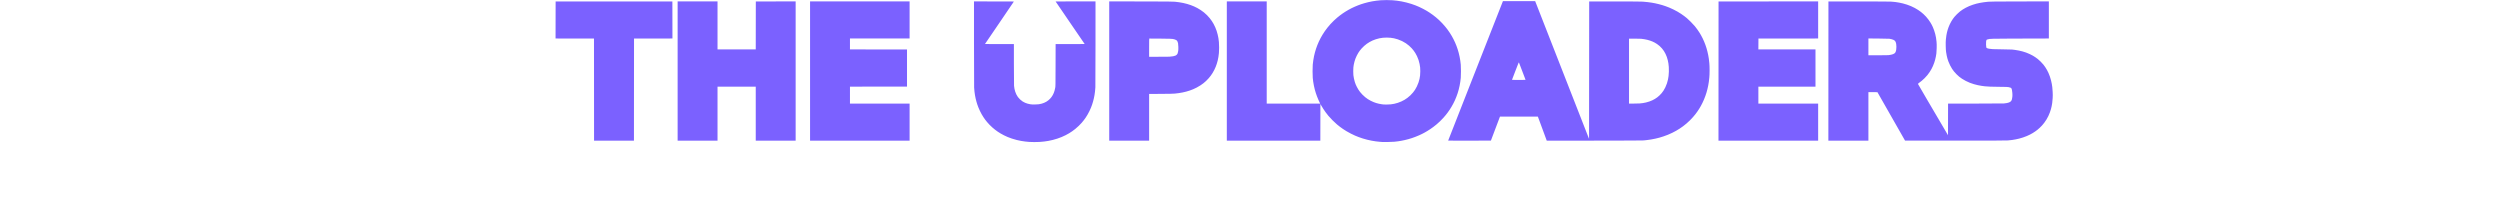
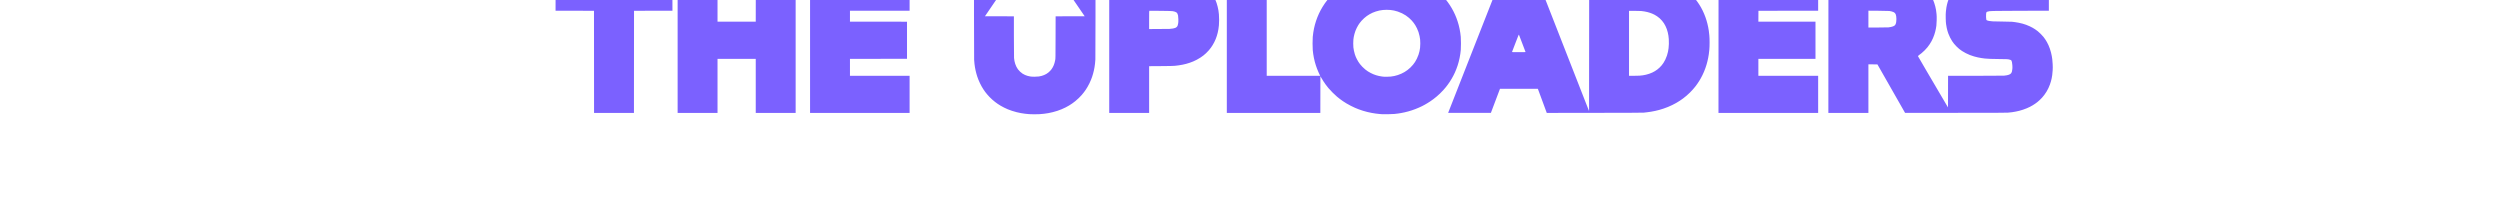
- <svg xmlns="http://www.w3.org/2000/svg" width="256" height="auto" viewBox="-1000 0 4500 400" preserveAspectRatio="xMidYMid meet" style="max-width: 100%; height: auto; border: 1px solid red;">
+ <svg xmlns="http://www.w3.org/2000/svg" width="256" height="auto" viewBox="-1000 50 4500 400" preserveAspectRatio="xMidYMid meet" style="max-width: 100%; height: auto; border: 1px solid red;">
  <path id="Shape" fill="#7b61ff" fill-rule="evenodd" stroke="none" d="M 753.189 2.52 C 808.846 2.52 824.997 2.605 824.988 2.709 C 824.979 2.813 813.261 20.076 798.949 41.071 L 772.926 79.244 L 798.966 79.308 L 825.005 79.372 L 825.008 115.34 C 825.009 138.048 825.107 152.422 825.272 154.331 C 825.416 155.994 825.761 158.483 826.041 159.864 C 826.32 161.244 826.937 163.577 827.413 165.049 C 827.889 166.521 828.842 168.831 829.53 170.183 C 830.218 171.535 831.438 173.553 832.24 174.668 C 833.042 175.784 834.792 177.73 836.127 178.994 C 837.463 180.257 839.529 181.898 840.719 182.64 C 841.909 183.381 843.892 184.423 845.126 184.955 C 846.361 185.487 848.359 186.209 849.568 186.56 C 850.777 186.91 852.974 187.399 854.45 187.646 C 856.383 187.969 858.507 188.094 862.047 188.094 C 865.34 188.094 867.917 187.954 869.859 187.67 C 871.453 187.436 873.777 186.948 875.025 186.584 C 876.272 186.221 878.256 185.531 879.434 185.053 C 880.612 184.574 882.466 183.645 883.554 182.989 C 884.642 182.332 886.256 181.199 887.14 180.471 C 888.025 179.742 889.387 178.475 890.168 177.655 C 890.949 176.835 892.077 175.511 892.674 174.712 C 893.272 173.913 894.272 172.346 894.898 171.228 C 895.523 170.111 896.375 168.346 896.789 167.307 C 897.204 166.268 897.839 164.397 898.201 163.15 C 898.563 161.902 899.099 159.578 899.393 157.984 C 899.919 155.131 899.928 154.508 900.024 117.23 L 900.12 79.372 L 926.277 79.308 L 952.433 79.244 L 926.265 41.005 C 911.873 19.973 900.097 2.71 900.097 2.642 C 900.097 2.575 916.256 2.52 936.005 2.52 L 971.914 2.52 L 971.91 77.669 C 971.908 123.769 971.811 154.467 971.659 157.083 C 971.523 159.428 971.233 162.886 971.015 164.768 C 970.797 166.649 970.395 169.493 970.121 171.087 C 969.847 172.68 969.335 175.288 968.982 176.882 C 968.63 178.476 967.958 181.14 967.49 182.803 C 967.022 184.466 966.252 186.961 965.78 188.346 C 965.307 189.732 964.395 192.173 963.752 193.771 C 963.109 195.368 961.841 198.198 960.935 200.059 C 960.029 201.921 958.482 204.809 957.497 206.478 C 956.511 208.146 955.057 210.476 954.265 211.654 C 953.473 212.831 952.002 214.869 950.995 216.182 C 949.989 217.495 948.233 219.649 947.093 220.97 C 945.952 222.29 943.558 224.788 941.772 226.522 C 939.986 228.255 937.158 230.768 935.488 232.105 C 933.817 233.443 931.265 235.357 929.818 236.358 C 928.37 237.36 925.898 238.956 924.324 239.905 C 922.75 240.854 919.91 242.418 918.012 243.381 C 916.115 244.343 912.924 245.812 910.921 246.645 C 908.918 247.478 905.521 248.742 903.373 249.454 C 901.225 250.165 897.54 251.236 895.183 251.833 C 892.827 252.429 889.256 253.214 887.246 253.576 C 885.236 253.938 881.778 254.456 879.56 254.727 C 877.343 254.999 873.658 255.339 871.371 255.484 C 869.084 255.629 864.662 255.731 861.543 255.711 C 858.425 255.692 854.399 255.578 852.598 255.459 C 850.796 255.339 847.493 255.016 845.259 254.742 C 843.024 254.467 839.622 253.955 837.699 253.604 C 835.776 253.253 832.341 252.512 830.066 251.957 C 827.79 251.402 823.929 250.281 821.484 249.465 C 819.04 248.649 815.639 247.396 813.926 246.681 C 812.213 245.965 809.244 244.594 807.327 243.634 C 805.41 242.674 802.566 241.134 801.005 240.212 C 799.445 239.29 797.091 237.795 795.775 236.89 C 794.458 235.985 792.36 234.451 791.113 233.483 C 789.866 232.514 787.654 230.679 786.199 229.406 C 784.744 228.133 782.476 225.967 781.159 224.594 C 779.843 223.221 777.908 221.08 776.861 219.836 C 775.813 218.592 774.267 216.663 773.425 215.549 C 772.583 214.435 771.157 212.394 770.257 211.014 C 769.356 209.633 767.904 207.257 767.03 205.732 C 766.155 204.208 764.73 201.475 763.863 199.658 C 762.995 197.842 761.729 194.951 761.048 193.233 C 760.367 191.515 759.46 189.033 759.032 187.717 C 758.605 186.4 757.919 184.132 757.508 182.677 C 757.098 181.222 756.471 178.728 756.116 177.134 C 755.761 175.54 755.245 172.932 754.971 171.339 C 754.696 169.745 754.295 166.91 754.079 165.039 C 753.864 163.169 753.576 159.824 753.439 157.606 C 753.285 155.112 753.19 124.774 753.19 78.047 L 753.189 2.52 Z M 1376.73 187.195 L 1376.603 253.228 L 1292.44 253.228 L 1208.277 253.228 L 1208.277 127.874 L 1208.277 2.52 L 1244.185 2.52 L 1280.094 2.52 L 1280.094 94.488 L 1280.094 186.457 L 1328.226 186.457 L 1376.358 186.457 L 1375.382 184.504 C 1374.844 183.43 1373.824 181.233 1373.114 179.623 C 1372.404 178.013 1371.327 175.405 1370.721 173.828 C 1370.115 172.251 1369.156 169.543 1368.589 167.811 C 1368.022 166.079 1367.165 163.187 1366.684 161.386 C 1366.203 159.584 1365.467 156.409 1365.046 154.331 C 1364.626 152.252 1364.056 149.02 1363.779 147.15 C 1363.502 145.279 1363.128 142.104 1362.948 140.094 C 1362.76 138.002 1362.619 132.942 1362.619 128.252 C 1362.619 123.558 1362.759 118.504 1362.948 116.409 C 1363.128 114.4 1363.552 110.921 1363.889 108.678 C 1364.226 106.436 1364.838 103.013 1365.249 101.072 C 1365.661 99.131 1366.395 96.091 1366.88 94.315 C 1367.366 92.539 1368.265 89.556 1368.879 87.685 C 1369.493 85.814 1370.562 82.866 1371.254 81.134 C 1371.947 79.402 1373.184 76.51 1374.005 74.709 C 1374.825 72.907 1376.244 70.06 1377.158 68.381 C 1378.073 66.702 1379.648 63.959 1380.659 62.285 C 1381.669 60.611 1383.511 57.789 1384.751 56.014 C 1385.991 54.24 1388.089 51.427 1389.412 49.764 C 1390.736 48.101 1393.143 45.265 1394.76 43.462 C 1396.377 41.658 1399.219 38.752 1401.075 37.004 C 1402.931 35.256 1405.64 32.832 1407.095 31.617 C 1408.55 30.402 1410.818 28.596 1412.135 27.602 C 1413.451 26.609 1415.606 25.053 1416.922 24.146 C 1418.239 23.238 1420.45 21.784 1421.836 20.915 C 1423.222 20.046 1425.66 18.602 1427.254 17.706 C 1428.848 16.81 1431.342 15.479 1432.798 14.747 C 1434.253 14.016 1436.804 12.824 1438.467 12.098 C 1440.13 11.372 1442.795 10.267 1444.389 9.643 C 1445.983 9.019 1448.421 8.121 1449.807 7.647 C 1451.193 7.174 1453.889 6.333 1455.798 5.779 C 1457.707 5.225 1460.882 4.388 1462.854 3.919 C 1464.825 3.45 1468.025 2.778 1469.966 2.425 C 1471.906 2.073 1475.251 1.56 1477.399 1.286 C 1479.547 1.013 1483.119 0.639 1485.337 0.457 C 1487.554 0.275 1492.26 0.126 1495.794 0.126 C 1499.328 0.126 1504.148 0.274 1506.504 0.455 C 1508.86 0.635 1512.545 1.008 1514.693 1.283 C 1516.841 1.558 1520.426 2.119 1522.66 2.529 C 1524.893 2.94 1528.932 3.835 1531.636 4.519 C 1534.34 5.202 1538.352 6.351 1540.553 7.072 C 1542.753 7.792 1546.085 8.979 1547.956 9.708 C 1549.827 10.437 1552.718 11.644 1554.381 12.391 C 1556.044 13.137 1559.304 14.735 1561.626 15.94 C 1563.947 17.146 1566.895 18.769 1568.177 19.548 C 1569.459 20.326 1571.812 21.818 1573.406 22.862 C 1575 23.907 1577.608 25.726 1579.202 26.906 C 1580.796 28.085 1583.347 30.092 1584.872 31.366 C 1586.396 32.64 1588.861 34.807 1590.35 36.18 C 1591.838 37.553 1594.432 40.151 1596.113 41.953 C 1597.795 43.754 1600.197 46.476 1601.451 48 C 1602.705 49.524 1604.669 52.036 1605.815 53.581 C 1606.961 55.126 1608.75 57.701 1609.79 59.303 C 1610.83 60.904 1612.348 63.382 1613.165 64.808 C 1613.981 66.235 1615.342 68.732 1616.189 70.357 C 1617.036 71.983 1618.341 74.704 1619.09 76.404 C 1619.838 78.105 1620.975 80.857 1621.616 82.52 C 1622.258 84.183 1623.233 86.961 1623.784 88.693 C 1624.335 90.425 1625.181 93.317 1625.665 95.118 C 1626.148 96.92 1626.887 100.094 1627.306 102.173 C 1627.725 104.252 1628.292 107.495 1628.564 109.38 C 1628.837 111.265 1629.21 114.44 1629.393 116.435 C 1629.587 118.552 1629.725 123.473 1629.725 128.252 C 1629.725 132.902 1629.586 137.965 1629.403 139.969 C 1629.225 141.909 1628.85 145.083 1628.57 147.024 C 1628.289 148.964 1627.724 152.195 1627.314 154.203 C 1626.904 156.212 1626.167 159.387 1625.677 161.258 C 1625.187 163.13 1624.322 166.079 1623.754 167.811 C 1623.186 169.543 1622.126 172.491 1621.398 174.362 C 1620.67 176.233 1619.484 179.068 1618.763 180.661 C 1618.041 182.255 1616.76 184.863 1615.916 186.457 C 1615.071 188.05 1613.685 190.545 1612.836 192 C 1611.987 193.455 1610.479 195.872 1609.485 197.37 C 1608.491 198.868 1606.864 201.193 1605.87 202.535 C 1604.875 203.878 1603.348 205.862 1602.475 206.944 C 1601.603 208.027 1599.635 210.316 1598.102 212.03 C 1596.569 213.745 1593.872 216.531 1592.109 218.221 C 1590.346 219.911 1587.599 222.391 1586.006 223.733 C 1584.412 225.074 1581.747 227.194 1580.084 228.443 C 1578.421 229.693 1575.869 231.506 1574.414 232.473 C 1572.959 233.441 1570.634 234.919 1569.249 235.759 C 1567.863 236.599 1565.708 237.853 1564.461 238.546 C 1563.213 239.24 1561.059 240.375 1559.673 241.069 C 1558.287 241.763 1555.792 242.924 1554.129 243.65 C 1552.466 244.375 1549.575 245.563 1547.704 246.29 C 1545.833 247.016 1542.884 248.076 1541.152 248.644 C 1539.42 249.212 1536.585 250.069 1534.852 250.547 C 1533.12 251.026 1530.172 251.761 1528.301 252.181 C 1526.43 252.602 1523.595 253.177 1522.001 253.461 C 1520.407 253.744 1517.856 254.152 1516.331 254.368 C 1514.807 254.584 1511.859 254.93 1509.78 255.137 C 1507.639 255.349 1502.503 255.551 1497.936 255.601 C 1493.501 255.649 1489.192 255.648 1488.361 255.598 C 1487.529 255.547 1485.375 255.384 1483.573 255.236 C 1481.771 255.087 1478.596 254.737 1476.517 254.458 C 1474.438 254.179 1470.98 253.62 1468.832 253.215 C 1466.684 252.811 1463.168 252.042 1461.02 251.507 C 1458.872 250.972 1455.357 249.992 1453.208 249.329 C 1451.06 248.667 1447.715 247.525 1445.775 246.793 C 1443.835 246.06 1440.83 244.848 1439.097 244.099 C 1437.365 243.351 1433.963 241.728 1431.538 240.493 C 1429.112 239.257 1425.54 237.295 1423.6 236.132 C 1421.66 234.968 1418.825 233.16 1417.3 232.113 C 1415.776 231.066 1413.395 229.357 1412.009 228.316 C 1410.623 227.274 1408.128 225.287 1406.465 223.899 C 1404.802 222.511 1401.279 219.216 1398.636 216.577 C 1395.994 213.939 1392.612 210.306 1391.121 208.504 C 1389.63 206.702 1387.4 203.842 1386.164 202.148 C 1384.929 200.454 1383.028 197.676 1381.94 195.975 C 1380.851 194.274 1379.234 191.602 1378.346 190.038 L 1376.73 187.195 Z M 69.297 253.228 L 69.17 69.417 L 34.584 69.353 L -0.002 69.29 L 0.062 35.968 L 0.126 2.646 L 105.205 2.646 L 210.283 2.646 L 210.347 35.968 L 210.411 69.29 L 175.825 69.353 L 141.239 69.417 L 141.175 161.323 L 141.112 253.228 L 105.205 253.228 L 69.297 253.228 Z M 219.733 253.228 L 219.733 2.52 L 255.641 2.52 L 291.549 2.52 L 291.549 45.732 L 291.549 88.945 L 325.944 88.945 L 360.34 88.945 L 360.404 45.795 L 360.467 2.646 L 396.312 2.582 L 432.158 2.518 L 432.158 127.873 L 432.158 253.228 L 396.249 253.228 L 360.341 253.228 L 360.341 204.598 L 360.341 155.969 L 325.945 155.969 L 291.549 155.969 L 291.549 204.598 L 291.549 253.228 L 255.641 253.228 L 219.733 253.228 Z M 458.112 253.228 L 458.112 2.52 L 547.694 2.52 L 637.275 2.52 L 637.275 35.906 L 637.275 69.291 L 583.602 69.291 L 529.928 69.291 L 529.928 79.118 L 529.928 88.944 L 581.271 89.007 L 632.613 89.071 L 632.613 122.457 L 632.613 155.843 L 581.271 155.906 L 529.928 155.97 L 529.928 171.213 L 529.928 186.457 L 583.602 186.457 L 637.275 186.457 L 637.275 219.843 L 637.275 253.228 L 547.694 253.228 L 458.112 253.228 Z M 996.608 253.228 L 996.608 2.495 L 1053.746 2.604 C 1103.58 2.7 1111.384 2.765 1114.79 3.114 C 1116.938 3.334 1120.34 3.752 1122.35 4.042 C 1124.359 4.333 1127.648 4.916 1129.657 5.338 C 1131.667 5.759 1134.872 6.545 1136.781 7.084 C 1138.689 7.623 1141.637 8.566 1143.332 9.181 C 1145.027 9.795 1147.688 10.861 1149.244 11.549 C 1150.8 12.237 1153.408 13.506 1155.04 14.37 C 1156.671 15.233 1159.448 16.895 1161.21 18.063 C 1162.972 19.23 1165.636 21.169 1167.131 22.372 C 1168.626 23.574 1171.1 25.807 1172.629 27.334 C 1174.159 28.861 1176.383 31.331 1177.572 32.823 C 1178.761 34.314 1180.472 36.639 1181.375 37.988 C 1182.277 39.337 1183.708 41.689 1184.556 43.215 C 1185.404 44.741 1186.719 47.424 1187.477 49.178 C 1188.236 50.931 1189.318 53.747 1189.883 55.435 C 1190.447 57.122 1191.293 60.07 1191.763 61.985 C 1192.234 63.899 1192.857 66.881 1193.149 68.61 C 1193.441 70.339 1193.846 73.553 1194.048 75.751 C 1194.251 77.961 1194.414 82.451 1194.412 85.795 C 1194.409 89.121 1194.248 93.487 1194.053 95.496 C 1193.858 97.506 1193.453 100.67 1193.152 102.528 C 1192.852 104.386 1192.274 107.278 1191.867 108.953 C 1191.46 110.629 1190.722 113.247 1190.226 114.772 C 1189.731 116.296 1188.858 118.734 1188.286 120.189 C 1187.713 121.644 1186.545 124.213 1185.689 125.899 C 1184.833 127.584 1183.432 130.078 1182.576 131.442 C 1181.72 132.806 1180.377 134.816 1179.592 135.91 C 1178.807 137.004 1177.119 139.118 1175.842 140.607 C 1174.564 142.096 1172.345 144.402 1170.911 145.732 C 1169.476 147.062 1167.347 148.904 1166.178 149.825 C 1165.01 150.746 1162.636 152.437 1160.904 153.582 C 1159.171 154.727 1156.173 156.491 1154.241 157.501 C 1152.309 158.511 1149.418 159.893 1147.816 160.573 C 1146.213 161.252 1143.428 162.315 1141.627 162.934 C 1139.825 163.553 1136.877 164.448 1135.075 164.923 C 1133.273 165.398 1130.4 166.071 1128.689 166.418 C 1126.978 166.766 1123.986 167.283 1122.039 167.568 C 1120.092 167.852 1116.786 168.255 1114.692 168.463 C 1111.801 168.749 1105.773 168.875 1089.654 168.983 L 1068.424 169.126 L 1068.424 211.177 L 1068.424 253.228 L 1032.516 253.228 L 996.608 253.228 Z M 1705.303 2.016 L 1763.285 2.016 L 1772.056 24.434 C 1776.88 36.764 1785.512 58.823 1791.238 73.453 C 1796.964 88.083 1814.844 133.783 1830.971 175.008 L 1860.293 249.963 L 1860.419 126.304 L 1860.545 2.646 L 1906.407 2.646 C 1941.632 2.646 1953.35 2.722 1956.93 2.975 C 1959.494 3.156 1963.406 3.519 1965.624 3.78 C 1967.841 4.042 1971.073 4.485 1972.806 4.766 C 1974.538 5.046 1977.316 5.554 1978.979 5.894 C 1980.642 6.234 1983.647 6.925 1985.657 7.43 C 1987.667 7.934 1990.558 8.724 1992.083 9.185 C 1993.607 9.645 1996.328 10.539 1998.13 11.17 C 1999.932 11.801 2002.823 12.9 2004.556 13.613 C 2006.288 14.325 2009.577 15.81 2011.864 16.914 C 2014.15 18.018 2017.609 19.841 2019.549 20.966 C 2021.489 22.091 2024.381 23.884 2025.975 24.951 C 2027.569 26.017 2030.007 27.738 2031.392 28.775 C 2032.778 29.811 2034.99 31.548 2036.306 32.634 C 2037.623 33.72 2040.863 36.771 2043.507 39.414 C 2046.151 42.058 2049.422 45.581 2050.776 47.244 C 2052.13 48.907 2054.162 51.571 2055.292 53.163 C 2056.422 54.756 2058.049 57.164 2058.907 58.516 C 2059.765 59.867 2061.085 62.079 2061.84 63.431 C 2062.595 64.783 2063.841 67.146 2064.608 68.682 C 2065.375 70.217 2066.619 72.938 2067.372 74.729 C 2068.126 76.519 2069.21 79.288 2069.781 80.882 C 2070.352 82.476 2071.211 85.083 2071.69 86.677 C 2072.168 88.271 2072.918 90.992 2073.355 92.724 C 2073.793 94.457 2074.427 97.291 2074.764 99.024 C 2075.102 100.756 2075.596 103.647 2075.863 105.449 C 2076.129 107.25 2076.552 110.935 2076.801 113.638 C 2077.124 117.136 2077.254 120.837 2077.254 126.488 C 2077.254 132.139 2077.124 135.84 2076.801 139.339 C 2076.552 142.041 2076.13 145.732 2075.865 147.542 C 2075.6 149.351 2075.087 152.356 2074.727 154.219 C 2074.366 156.082 2073.73 158.967 2073.313 160.63 C 2072.896 162.293 2072.169 164.957 2071.697 166.551 C 2071.225 168.145 2070.335 170.866 2069.719 172.598 C 2069.104 174.331 2067.984 177.222 2067.23 179.024 C 2066.477 180.825 2065.164 183.696 2064.314 185.403 C 2063.463 187.11 2062.158 189.604 2061.414 190.946 C 2060.669 192.288 2059.381 194.472 2058.551 195.799 C 2057.721 197.126 2056.217 199.394 2055.208 200.838 C 2054.198 202.283 2052.575 204.485 2051.6 205.732 C 2050.625 206.98 2048.726 209.247 2047.381 210.772 C 2046.036 212.296 2043.589 214.891 2041.944 216.539 C 2040.298 218.187 2037.478 220.787 2035.676 222.318 C 2033.875 223.848 2031.096 226.072 2029.501 227.259 C 2027.906 228.446 2025.185 230.341 2023.453 231.47 C 2021.722 232.598 2018.888 234.328 2017.155 235.314 C 2015.423 236.299 2012.27 237.958 2010.149 239 C 2008.028 240.042 2004.499 241.626 2002.307 242.52 C 2000.114 243.414 1996.433 244.775 1994.127 245.545 C 1991.821 246.315 1988.502 247.337 1986.753 247.817 C 1985.003 248.296 1981.802 249.08 1979.638 249.559 C 1977.474 250.038 1974.002 250.712 1971.924 251.058 C 1969.845 251.403 1966.556 251.867 1964.616 252.088 C 1962.676 252.31 1959.954 252.614 1958.568 252.765 C 1956.822 252.955 1929.678 253.07 1870.11 253.141 L 1784.171 253.242 L 1776.898 233.519 C 1772.898 222.671 1769.293 212.917 1768.887 211.843 L 1768.148 209.89 L 1734.048 209.89 L 1699.948 209.89 L 1699.3 211.591 C 1698.944 212.526 1695.271 222.249 1691.138 233.197 L 1683.623 253.102 L 1645.146 253.166 C 1623.983 253.201 1606.669 253.185 1606.669 253.129 C 1606.669 253.074 1627.073 201.083 1652.012 137.595 C 1676.951 74.107 1699.143 17.629 1701.329 12.089 L 1705.303 2.016 Z M 2093.255 253.228 L 2093.381 2.646 L 2183.026 2.582 L 2272.67 2.519 L 2272.67 35.905 L 2272.67 69.29 L 2218.934 69.354 L 2165.198 69.417 L 2165.132 79.181 L 2165.066 88.945 L 2216.474 88.945 L 2267.882 88.945 L 2267.882 122.457 L 2267.882 155.969 L 2216.477 155.969 L 2165.072 155.969 L 2165.072 171.213 L 2165.072 186.457 L 2218.871 186.457 L 2272.67 186.457 L 2272.67 219.843 L 2272.67 253.228 L 2182.962 253.228 L 2093.255 253.228 Z M 2291.064 253.228 L 2291.191 2.646 L 2345.494 2.646 C 2385.847 2.646 2400.963 2.725 2404.333 2.956 C 2406.828 3.126 2410.23 3.445 2411.893 3.665 C 2413.556 3.884 2416.448 4.345 2418.318 4.688 C 2420.189 5.032 2423.299 5.705 2425.228 6.185 C 2427.157 6.664 2430.439 7.625 2432.521 8.321 C 2434.604 9.017 2437.902 10.263 2439.849 11.09 C 2441.797 11.918 2444.865 13.398 2446.667 14.381 C 2448.469 15.363 2451.19 16.987 2452.715 17.99 C 2454.239 18.993 2456.45 20.561 2457.628 21.475 C 2458.806 22.389 2460.848 24.109 2462.164 25.298 C 2463.481 26.486 2465.561 28.566 2466.787 29.918 C 2468.012 31.271 2469.946 33.625 2471.083 35.15 C 2472.22 36.674 2473.781 38.942 2474.551 40.189 C 2475.322 41.436 2476.408 43.307 2476.964 44.346 C 2477.52 45.386 2478.497 47.386 2479.133 48.791 C 2479.77 50.197 2480.811 52.861 2481.446 54.713 C 2482.081 56.564 2482.982 59.553 2483.448 61.354 C 2483.913 63.156 2484.534 66.047 2484.828 67.78 C 2485.122 69.512 2485.545 72.887 2485.767 75.28 C 2486.082 78.662 2486.137 81.16 2486.015 86.493 C 2485.928 90.267 2485.689 94.602 2485.483 96.126 C 2485.277 97.65 2484.873 100.145 2484.586 101.669 C 2484.299 103.194 2483.735 105.688 2483.332 107.213 C 2482.929 108.737 2482.154 111.304 2481.61 112.916 C 2481.066 114.529 2480.031 117.176 2479.312 118.799 C 2478.592 120.423 2477.377 122.902 2476.613 124.308 C 2475.848 125.715 2474.396 128.113 2473.385 129.638 C 2472.375 131.162 2470.599 133.6 2469.438 135.054 C 2468.279 136.509 2465.972 139.046 2464.313 140.693 C 2462.654 142.34 2460.209 144.569 2458.879 145.645 C 2457.55 146.721 2455.506 148.274 2454.336 149.096 C 2453.167 149.918 2452.225 150.752 2452.243 150.949 C 2452.261 151.146 2459.427 163.471 2468.169 178.338 C 2476.91 193.205 2489.086 213.917 2495.225 224.364 L 2506.388 243.36 L 2506.452 214.908 L 2506.516 186.457 L 2555.337 186.454 C 2586.901 186.452 2605.228 186.359 2607.183 186.19 C 2608.845 186.047 2611.227 185.72 2612.474 185.464 C 2613.722 185.208 2615.398 184.75 2616.199 184.447 C 2617.001 184.143 2618.133 183.531 2618.716 183.086 C 2619.299 182.642 2620.034 181.896 2620.349 181.429 C 2620.663 180.962 2621.15 179.839 2621.429 178.934 C 2621.709 178.029 2622.067 175.912 2622.226 174.229 C 2622.445 171.904 2622.442 170.232 2622.215 167.272 C 2622.05 165.128 2621.732 162.644 2621.508 161.75 C 2621.284 160.857 2620.892 159.71 2620.635 159.201 C 2620.261 158.457 2619.895 158.173 2618.765 157.751 C 2617.992 157.461 2616.431 157.042 2615.295 156.819 C 2613.612 156.488 2610.972 156.397 2601.009 156.329 C 2594.287 156.283 2585.896 156.122 2582.362 155.971 C 2578.828 155.82 2574.462 155.53 2572.66 155.326 C 2570.859 155.122 2568.012 154.733 2566.333 154.461 C 2564.655 154.189 2561.877 153.67 2560.16 153.307 C 2558.442 152.944 2555.318 152.154 2553.218 151.552 C 2551.116 150.949 2547.771 149.815 2545.784 149.031 C 2543.796 148.248 2540.463 146.732 2538.377 145.662 C 2536.291 144.592 2533.286 142.854 2531.699 141.801 C 2530.113 140.747 2527.851 139.113 2526.673 138.17 C 2525.495 137.227 2523.283 135.205 2521.758 133.677 C 2520.233 132.148 2518.192 129.9 2517.222 128.681 C 2516.252 127.462 2514.686 125.308 2513.74 123.894 C 2512.794 122.48 2511.14 119.557 2510.065 117.399 C 2508.989 115.24 2507.629 112.122 2507.042 110.469 C 2506.455 108.817 2505.704 106.536 2505.374 105.401 C 2505.044 104.265 2504.479 101.941 2504.117 100.235 C 2503.755 98.529 2503.23 95.49 2502.951 93.48 C 2502.587 90.86 2502.403 87.796 2502.301 82.646 C 2502.19 76.99 2502.25 74.508 2502.584 70.96 C 2502.818 68.482 2503.236 65.137 2503.513 63.527 C 2503.79 61.916 2504.253 59.578 2504.542 58.331 C 2504.831 57.083 2505.396 54.986 2505.798 53.669 C 2506.201 52.353 2506.933 50.198 2507.425 48.882 C 2507.917 47.565 2508.938 45.184 2509.694 43.591 C 2510.45 41.997 2511.708 39.616 2512.489 38.299 C 2513.271 36.983 2514.506 35.055 2515.234 34.016 C 2515.962 32.976 2517.207 31.332 2518 30.362 C 2518.792 29.392 2520.813 27.231 2522.49 25.56 C 2524.167 23.888 2526.616 21.688 2527.933 20.671 C 2529.249 19.653 2531.404 18.112 2532.72 17.247 C 2534.037 16.382 2536.532 14.921 2538.264 14.001 C 2539.997 13.081 2542.831 11.723 2544.564 10.983 C 2546.296 10.243 2549.358 9.101 2551.367 8.446 C 2553.377 7.791 2556.269 6.933 2557.793 6.539 C 2559.318 6.144 2562.039 5.539 2563.841 5.193 C 2565.643 4.848 2568.818 4.328 2570.898 4.039 C 2572.978 3.749 2576.55 3.335 2578.836 3.117 C 2582.409 2.777 2590.355 2.706 2635.468 2.606 L 2687.944 2.49 L 2687.944 35.891 L 2687.944 69.291 L 2663.439 69.319 C 2649.96 69.335 2626.403 69.436 2611.088 69.545 C 2587.687 69.71 2582.902 69.804 2581.102 70.131 C 2579.924 70.345 2578.297 70.719 2577.486 70.961 C 2576.582 71.232 2575.87 71.618 2575.645 71.961 C 2575.444 72.269 2575.154 73.523 2575.002 74.748 C 2574.843 76.025 2574.787 78.483 2574.87 80.504 C 2574.95 82.444 2575.155 84.527 2575.325 85.134 C 2575.594 86.086 2575.788 86.303 2576.764 86.735 C 2577.385 87.009 2578.926 87.448 2580.19 87.708 C 2581.454 87.969 2584.529 88.301 2587.024 88.446 C 2589.518 88.591 2597.853 88.759 2605.545 88.82 C 2613.237 88.882 2620.551 89.048 2621.798 89.189 C 2623.045 89.33 2625.427 89.624 2627.09 89.842 C 2628.752 90.061 2631.759 90.569 2633.77 90.973 C 2635.781 91.377 2638.843 92.095 2640.575 92.57 C 2642.307 93.044 2645.197 93.965 2646.998 94.615 C 2648.799 95.266 2651.746 96.493 2653.548 97.343 C 2655.35 98.193 2657.788 99.439 2658.966 100.11 C 2660.144 100.782 2662.185 102.054 2663.502 102.938 C 2664.818 103.821 2666.859 105.311 2668.037 106.247 C 2669.215 107.183 2671.605 109.371 2673.348 111.109 C 2675.091 112.846 2677.283 115.232 2678.219 116.409 C 2679.154 117.587 2680.634 119.628 2681.507 120.945 C 2682.38 122.261 2683.729 124.467 2684.505 125.845 C 2685.281 127.224 2686.529 129.719 2687.279 131.389 C 2688.028 133.059 2689.168 135.943 2689.81 137.799 C 2690.453 139.654 2691.368 142.716 2691.843 144.602 C 2692.317 146.488 2692.944 149.361 2693.235 150.986 C 2693.525 152.611 2693.925 155.219 2694.122 156.781 C 2694.32 158.344 2694.62 162.249 2694.79 165.46 C 2695.031 170.025 2695.033 172.443 2694.798 176.547 C 2694.632 179.433 2694.275 183.326 2694.004 185.197 C 2693.734 187.068 2693.277 189.732 2692.99 191.118 C 2692.703 192.504 2692.126 194.871 2691.708 196.377 C 2691.291 197.884 2690.43 200.548 2689.797 202.298 C 2689.164 204.048 2687.942 206.954 2687.082 208.756 C 2686.222 210.557 2684.698 213.384 2683.694 215.037 C 2682.69 216.691 2680.921 219.298 2679.762 220.833 C 2678.604 222.367 2676.767 224.608 2675.681 225.812 C 2674.595 227.017 2672.63 228.99 2671.313 230.198 C 2669.997 231.405 2668.182 232.981 2667.281 233.699 C 2666.381 234.417 2664.68 235.684 2663.502 236.514 C 2662.324 237.345 2660.288 238.669 2658.979 239.457 C 2657.669 240.246 2655.401 241.501 2653.939 242.247 C 2652.477 242.994 2649.892 244.187 2648.194 244.899 C 2646.497 245.612 2643.436 246.753 2641.391 247.435 C 2639.346 248.118 2636.323 249.017 2634.672 249.433 C 2633.021 249.85 2630.244 250.474 2628.498 250.821 C 2626.753 251.168 2623.768 251.676 2621.863 251.95 C 2619.959 252.224 2616.501 252.595 2614.178 252.775 C 2610.823 253.035 2591.353 253.102 2519.52 253.102 L 2429.085 253.102 L 2404.233 209.512 L 2379.382 165.921 L 2371.258 165.855 L 2363.133 165.788 L 2363.133 209.508 L 2363.133 253.228 L 2327.099 253.228 L 2291.064 253.228 Z M 1495.668 188.176 C 1498.23 188.202 1501.32 188.062 1503.354 187.826 C 1505.225 187.609 1508.116 187.146 1509.78 186.797 C 1511.443 186.447 1514.278 185.676 1516.079 185.083 C 1517.881 184.491 1520.73 183.384 1522.411 182.624 C 1524.092 181.864 1526.672 180.525 1528.146 179.647 C 1529.619 178.77 1532.001 177.168 1533.439 176.089 C 1534.877 175.009 1537.265 172.969 1538.745 171.557 C 1540.224 170.144 1542.356 167.844 1543.483 166.447 C 1544.609 165.049 1546.197 162.885 1547.012 161.638 C 1547.827 160.391 1549.316 157.719 1550.322 155.701 C 1551.328 153.682 1552.672 150.451 1553.31 148.52 C 1553.948 146.588 1554.761 143.697 1555.116 142.094 C 1555.471 140.491 1555.932 137.714 1556.142 135.922 C 1556.352 134.13 1556.523 130.72 1556.523 128.343 C 1556.523 125.966 1556.405 122.848 1556.261 121.413 C 1556.116 119.977 1555.661 117.121 1555.249 115.066 C 1554.837 113.01 1553.984 109.778 1553.352 107.884 C 1552.72 105.991 1551.474 102.922 1550.583 101.065 C 1549.691 99.209 1548.312 96.66 1547.518 95.401 C 1546.724 94.143 1545.438 92.261 1544.66 91.218 C 1543.882 90.176 1542.322 88.282 1541.192 87.009 C 1540.062 85.737 1537.862 83.599 1536.302 82.257 C 1534.743 80.916 1532.123 78.92 1530.481 77.822 C 1528.84 76.724 1525.814 74.992 1523.757 73.974 C 1521.555 72.883 1518.413 71.594 1516.111 70.838 C 1513.962 70.131 1510.808 69.27 1509.102 68.923 C 1507.396 68.577 1504.582 68.149 1502.85 67.973 C 1501.118 67.797 1498.056 67.654 1496.046 67.654 C 1494.037 67.654 1490.976 67.798 1489.244 67.974 C 1487.512 68.151 1484.678 68.586 1482.944 68.942 C 1481.211 69.298 1478.319 70.076 1476.517 70.67 C 1474.716 71.264 1472.041 72.279 1470.573 72.924 C 1469.105 73.57 1466.694 74.802 1465.215 75.663 C 1463.736 76.524 1461.517 77.943 1460.285 78.817 C 1459.052 79.691 1456.877 81.448 1455.452 82.722 C 1454.026 83.997 1451.956 86.06 1450.852 87.307 C 1449.748 88.554 1448.227 90.406 1447.473 91.422 C 1446.719 92.438 1445.541 94.176 1444.854 95.283 C 1444.167 96.39 1442.944 98.62 1442.137 100.239 C 1441.33 101.857 1440.253 104.299 1439.743 105.666 C 1439.233 107.032 1438.439 109.527 1437.977 111.211 C 1437.516 112.894 1436.957 115.348 1436.736 116.663 C 1436.515 117.979 1436.22 120.076 1436.08 121.323 C 1435.94 122.57 1435.825 125.664 1435.823 128.199 C 1435.822 130.734 1435.941 133.908 1436.087 135.254 C 1436.233 136.6 1436.681 139.345 1437.083 141.354 C 1437.485 143.364 1438.227 146.255 1438.732 147.78 C 1439.236 149.304 1439.969 151.306 1440.359 152.228 C 1440.75 153.15 1441.659 155.077 1442.379 156.511 C 1443.098 157.945 1444.311 160.077 1445.074 161.249 C 1445.837 162.421 1447.152 164.291 1447.998 165.406 C 1448.842 166.521 1450.729 168.665 1452.19 170.171 C 1453.651 171.676 1455.98 173.823 1457.366 174.942 C 1458.752 176.061 1460.907 177.639 1462.154 178.449 C 1463.401 179.259 1465.669 180.56 1467.194 181.342 C 1468.718 182.123 1471.043 183.201 1472.359 183.736 C 1473.675 184.272 1475.83 185.041 1477.147 185.446 C 1478.464 185.85 1480.585 186.412 1481.86 186.695 C 1483.136 186.977 1485.29 187.374 1486.648 187.575 C 1488.006 187.777 1489.627 187.985 1490.251 188.037 C 1490.874 188.09 1493.312 188.152 1495.668 188.176 Z M 1932.236 69.543 L 1932.236 186.457 L 1940.137 186.457 C 1944.482 186.457 1949.5 186.34 1951.287 186.196 C 1953.074 186.053 1955.727 185.763 1957.182 185.551 C 1958.638 185.339 1961.189 184.84 1962.852 184.442 C 1964.515 184.044 1967.181 183.267 1968.775 182.714 C 1970.37 182.162 1972.751 181.21 1974.067 180.599 C 1975.383 179.988 1977.482 178.871 1978.732 178.117 C 1979.982 177.362 1981.91 176.068 1983.016 175.239 C 1984.122 174.41 1985.978 172.825 1987.141 171.717 C 1988.304 170.608 1990.019 168.794 1990.953 167.685 C 1991.886 166.576 1993.398 164.524 1994.313 163.125 C 1995.227 161.726 1996.711 159.069 1997.611 157.222 C 1998.51 155.374 1999.807 152.154 2000.492 150.065 C 2001.177 147.977 2002.028 144.85 2002.383 143.118 C 2002.737 141.386 2003.204 138.551 2003.421 136.819 C 2003.638 135.087 2003.886 131.557 2003.972 128.975 C 2004.067 126.137 2004.012 122.8 2003.832 120.534 C 2003.669 118.474 2003.363 115.597 2003.151 114.142 C 2002.939 112.687 2002.422 110.085 2002.002 108.361 C 2001.581 106.637 2000.792 103.972 2000.247 102.44 C 1999.702 100.907 1998.646 98.406 1997.9 96.882 C 1997.154 95.357 1995.872 93.09 1995.052 91.843 C 1994.231 90.595 1992.666 88.509 1991.573 87.207 C 1990.48 85.904 1988.56 83.939 1987.306 82.841 C 1986.052 81.742 1983.95 80.124 1982.633 79.245 C 1981.316 78.366 1979.355 77.171 1978.274 76.59 C 1977.193 76.009 1975.408 75.154 1974.308 74.69 C 1973.207 74.226 1971.283 73.503 1970.031 73.084 C 1968.78 72.664 1966.63 72.036 1965.254 71.687 C 1963.877 71.338 1961.413 70.833 1959.778 70.564 C 1958.142 70.296 1955.566 69.956 1954.052 69.81 C 1952.538 69.663 1947.01 69.543 1941.767 69.543 L 1932.236 69.543 Z M 1733.796 143.874 C 1744.647 143.874 1746.054 143.83 1745.926 143.493 C 1745.847 143.283 1743.273 136.509 1740.207 128.438 C 1737.14 120.367 1734.443 113.326 1734.213 112.792 C 1733.794 111.82 1733.794 111.82 1727.792 127.462 C 1724.491 136.065 1721.73 143.277 1721.656 143.489 C 1721.536 143.831 1722.896 143.874 1733.796 143.874 Z M 1068.424 102.299 C 1093.519 102.296 1102.66 102.182 1104.928 102.044 C 1107.196 101.906 1110.163 101.567 1111.521 101.29 C 1112.88 101.013 1114.653 100.534 1115.46 100.225 C 1116.367 99.878 1117.375 99.227 1118.094 98.524 C 1118.887 97.75 1119.437 96.905 1119.814 95.883 C 1120.118 95.056 1120.546 93.185 1120.763 91.725 C 1121.064 89.706 1121.126 87.925 1121.022 84.283 C 1120.936 81.297 1120.734 78.833 1120.484 77.732 C 1120.263 76.762 1119.771 75.345 1119.389 74.583 C 1118.971 73.747 1118.286 72.889 1117.663 72.422 C 1117.094 71.995 1115.847 71.395 1114.891 71.088 C 1113.935 70.781 1112.245 70.355 1111.136 70.141 C 1109.496 69.824 1105.382 69.709 1089.087 69.52 C 1078.069 69.392 1068.913 69.342 1068.74 69.408 C 1068.492 69.502 1068.424 73.037 1068.424 85.913 L 1068.424 102.299 Z M 2363.133 69.242 L 2363.133 99.528 L 2380.079 99.525 C 2390.042 99.524 2397.96 99.417 2399.293 99.264 C 2400.541 99.122 2402.6 98.788 2403.869 98.523 C 2405.139 98.259 2406.811 97.775 2407.584 97.449 C 2408.358 97.123 2409.489 96.504 2410.099 96.075 C 2410.893 95.515 2411.427 94.842 2411.986 93.694 C 2412.488 92.665 2412.901 91.242 2413.147 89.701 C 2413.357 88.384 2413.529 85.933 2413.53 84.253 C 2413.53 82.574 2413.355 80.193 2413.141 78.962 C 2412.927 77.731 2412.489 76.15 2412.168 75.448 C 2411.847 74.746 2411.169 73.768 2410.662 73.275 C 2410.154 72.782 2409.066 72.076 2408.243 71.707 C 2407.42 71.338 2405.864 70.816 2404.784 70.547 C 2403.705 70.278 2401.971 69.934 2400.931 69.784 C 2399.792 69.619 2391.917 69.457 2381.087 69.376 L 2363.133 69.242 Z" />
</svg>
